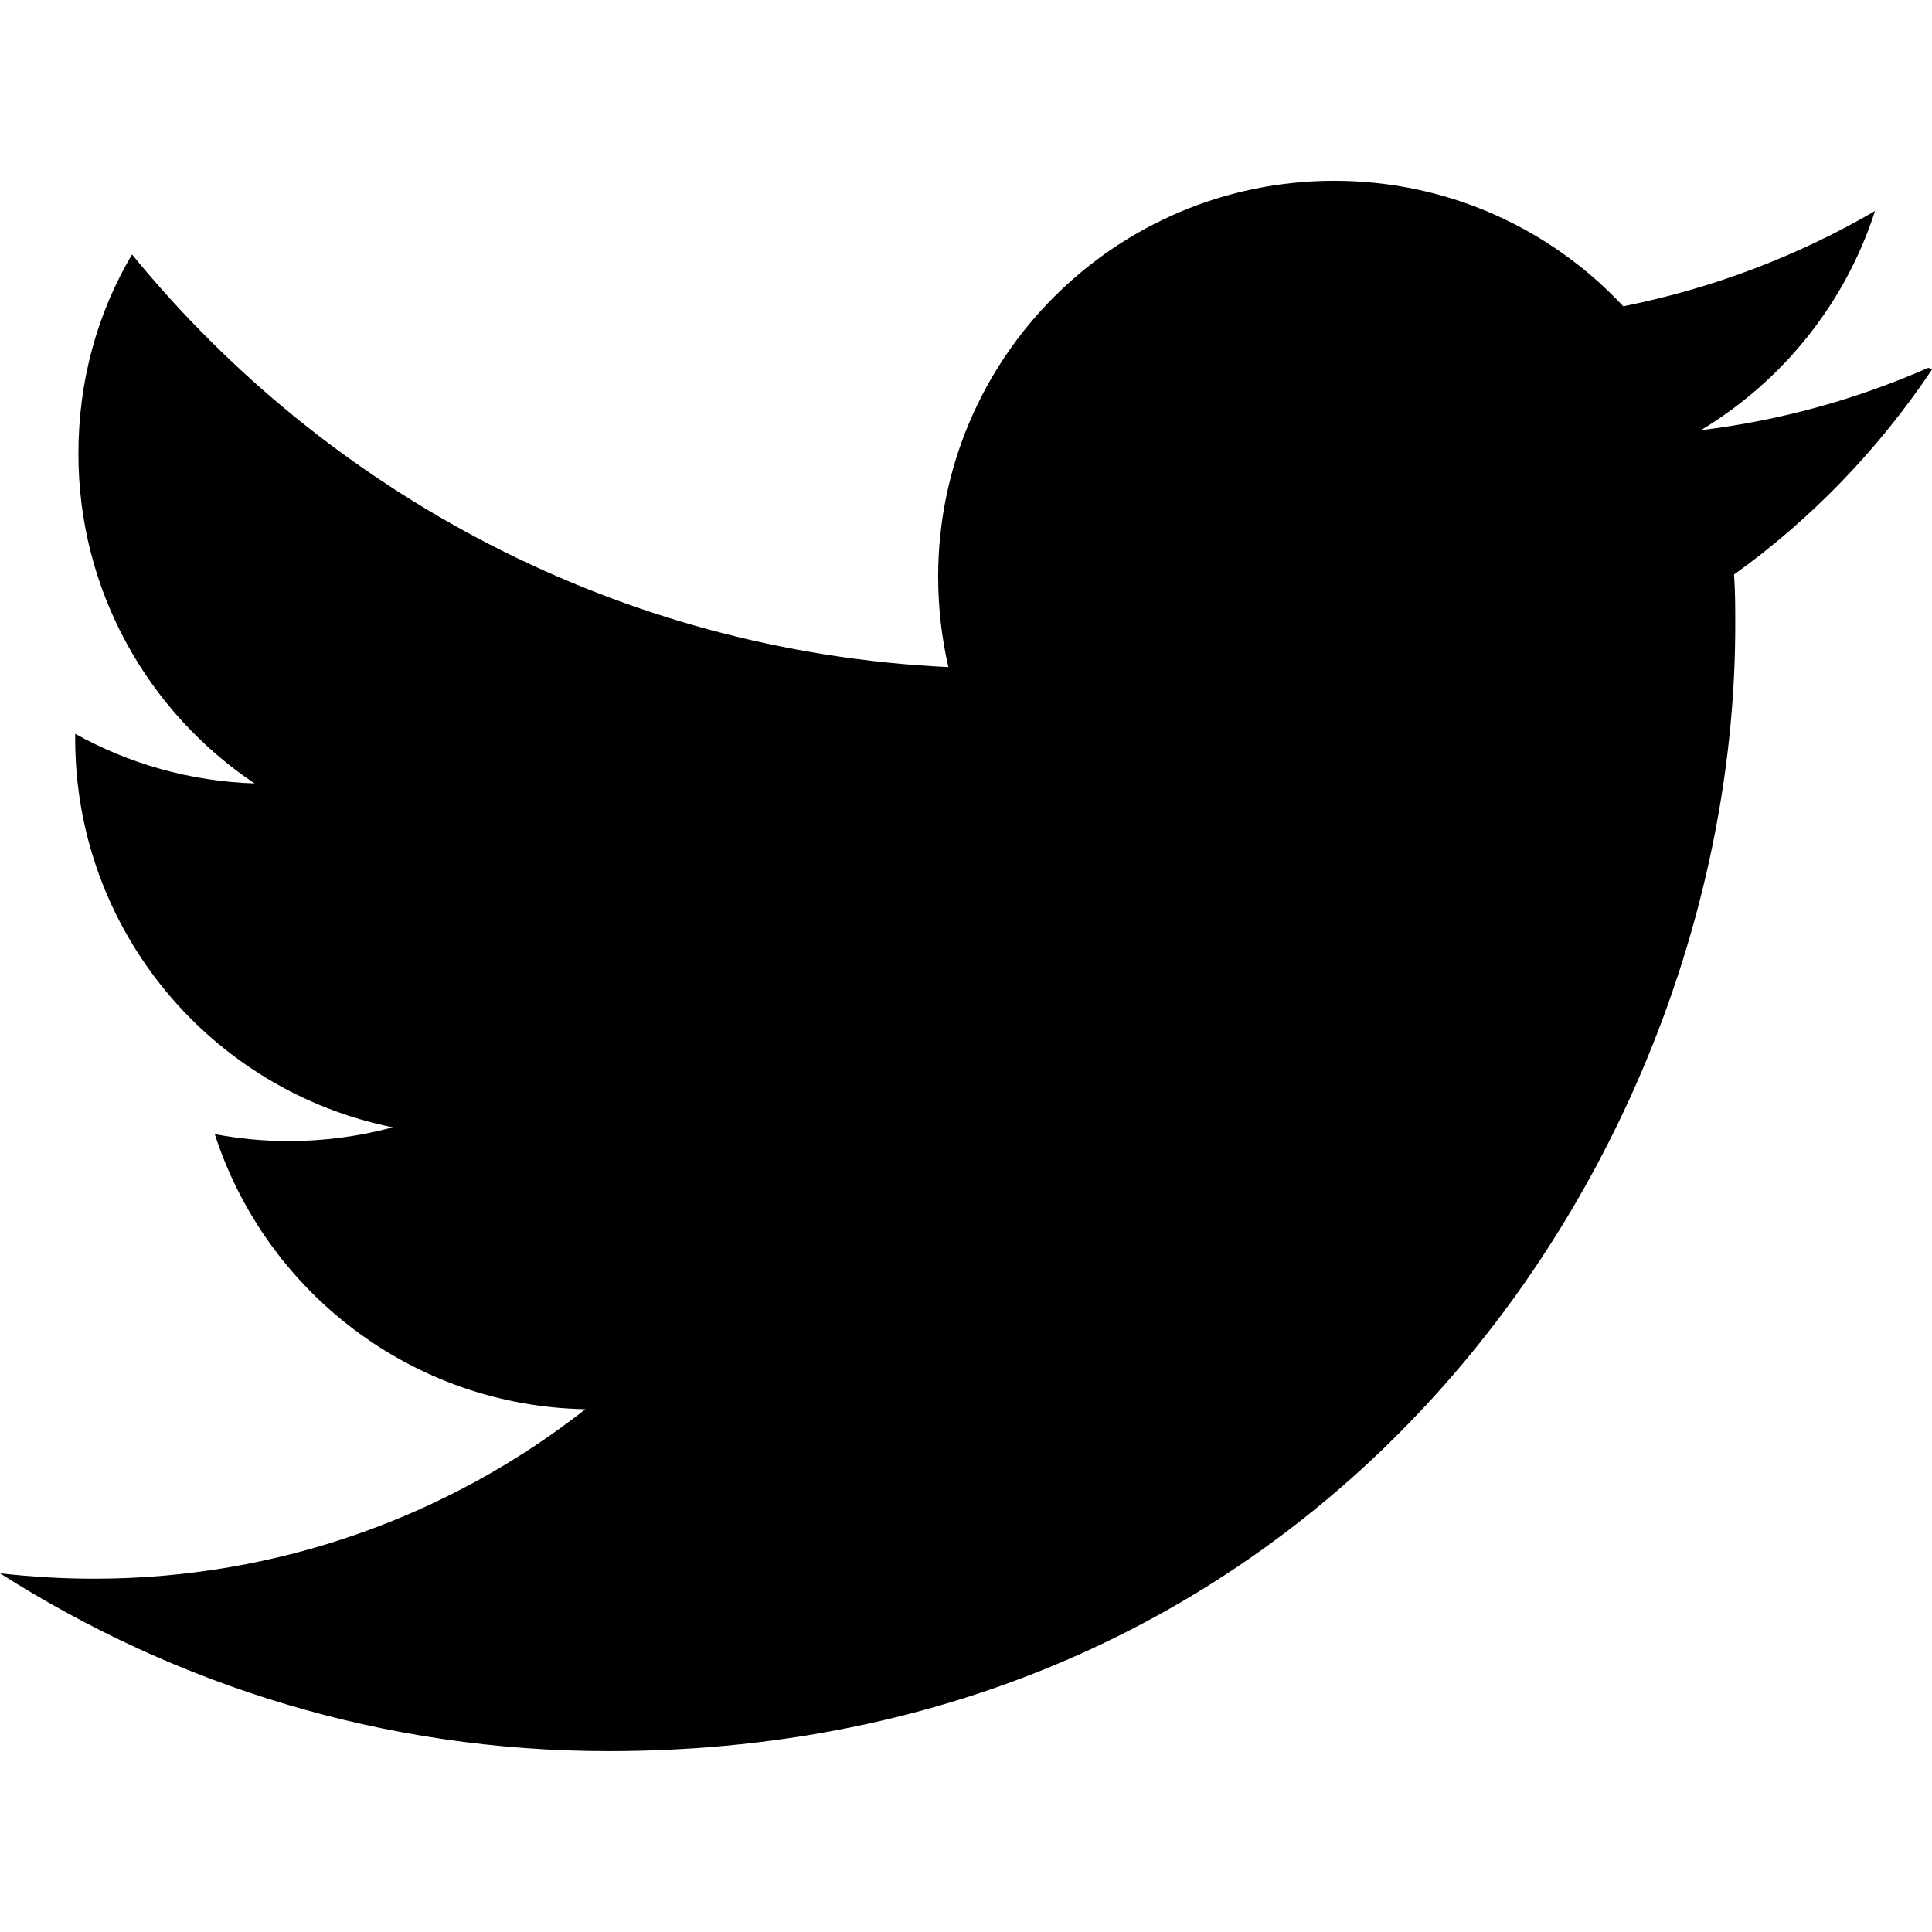
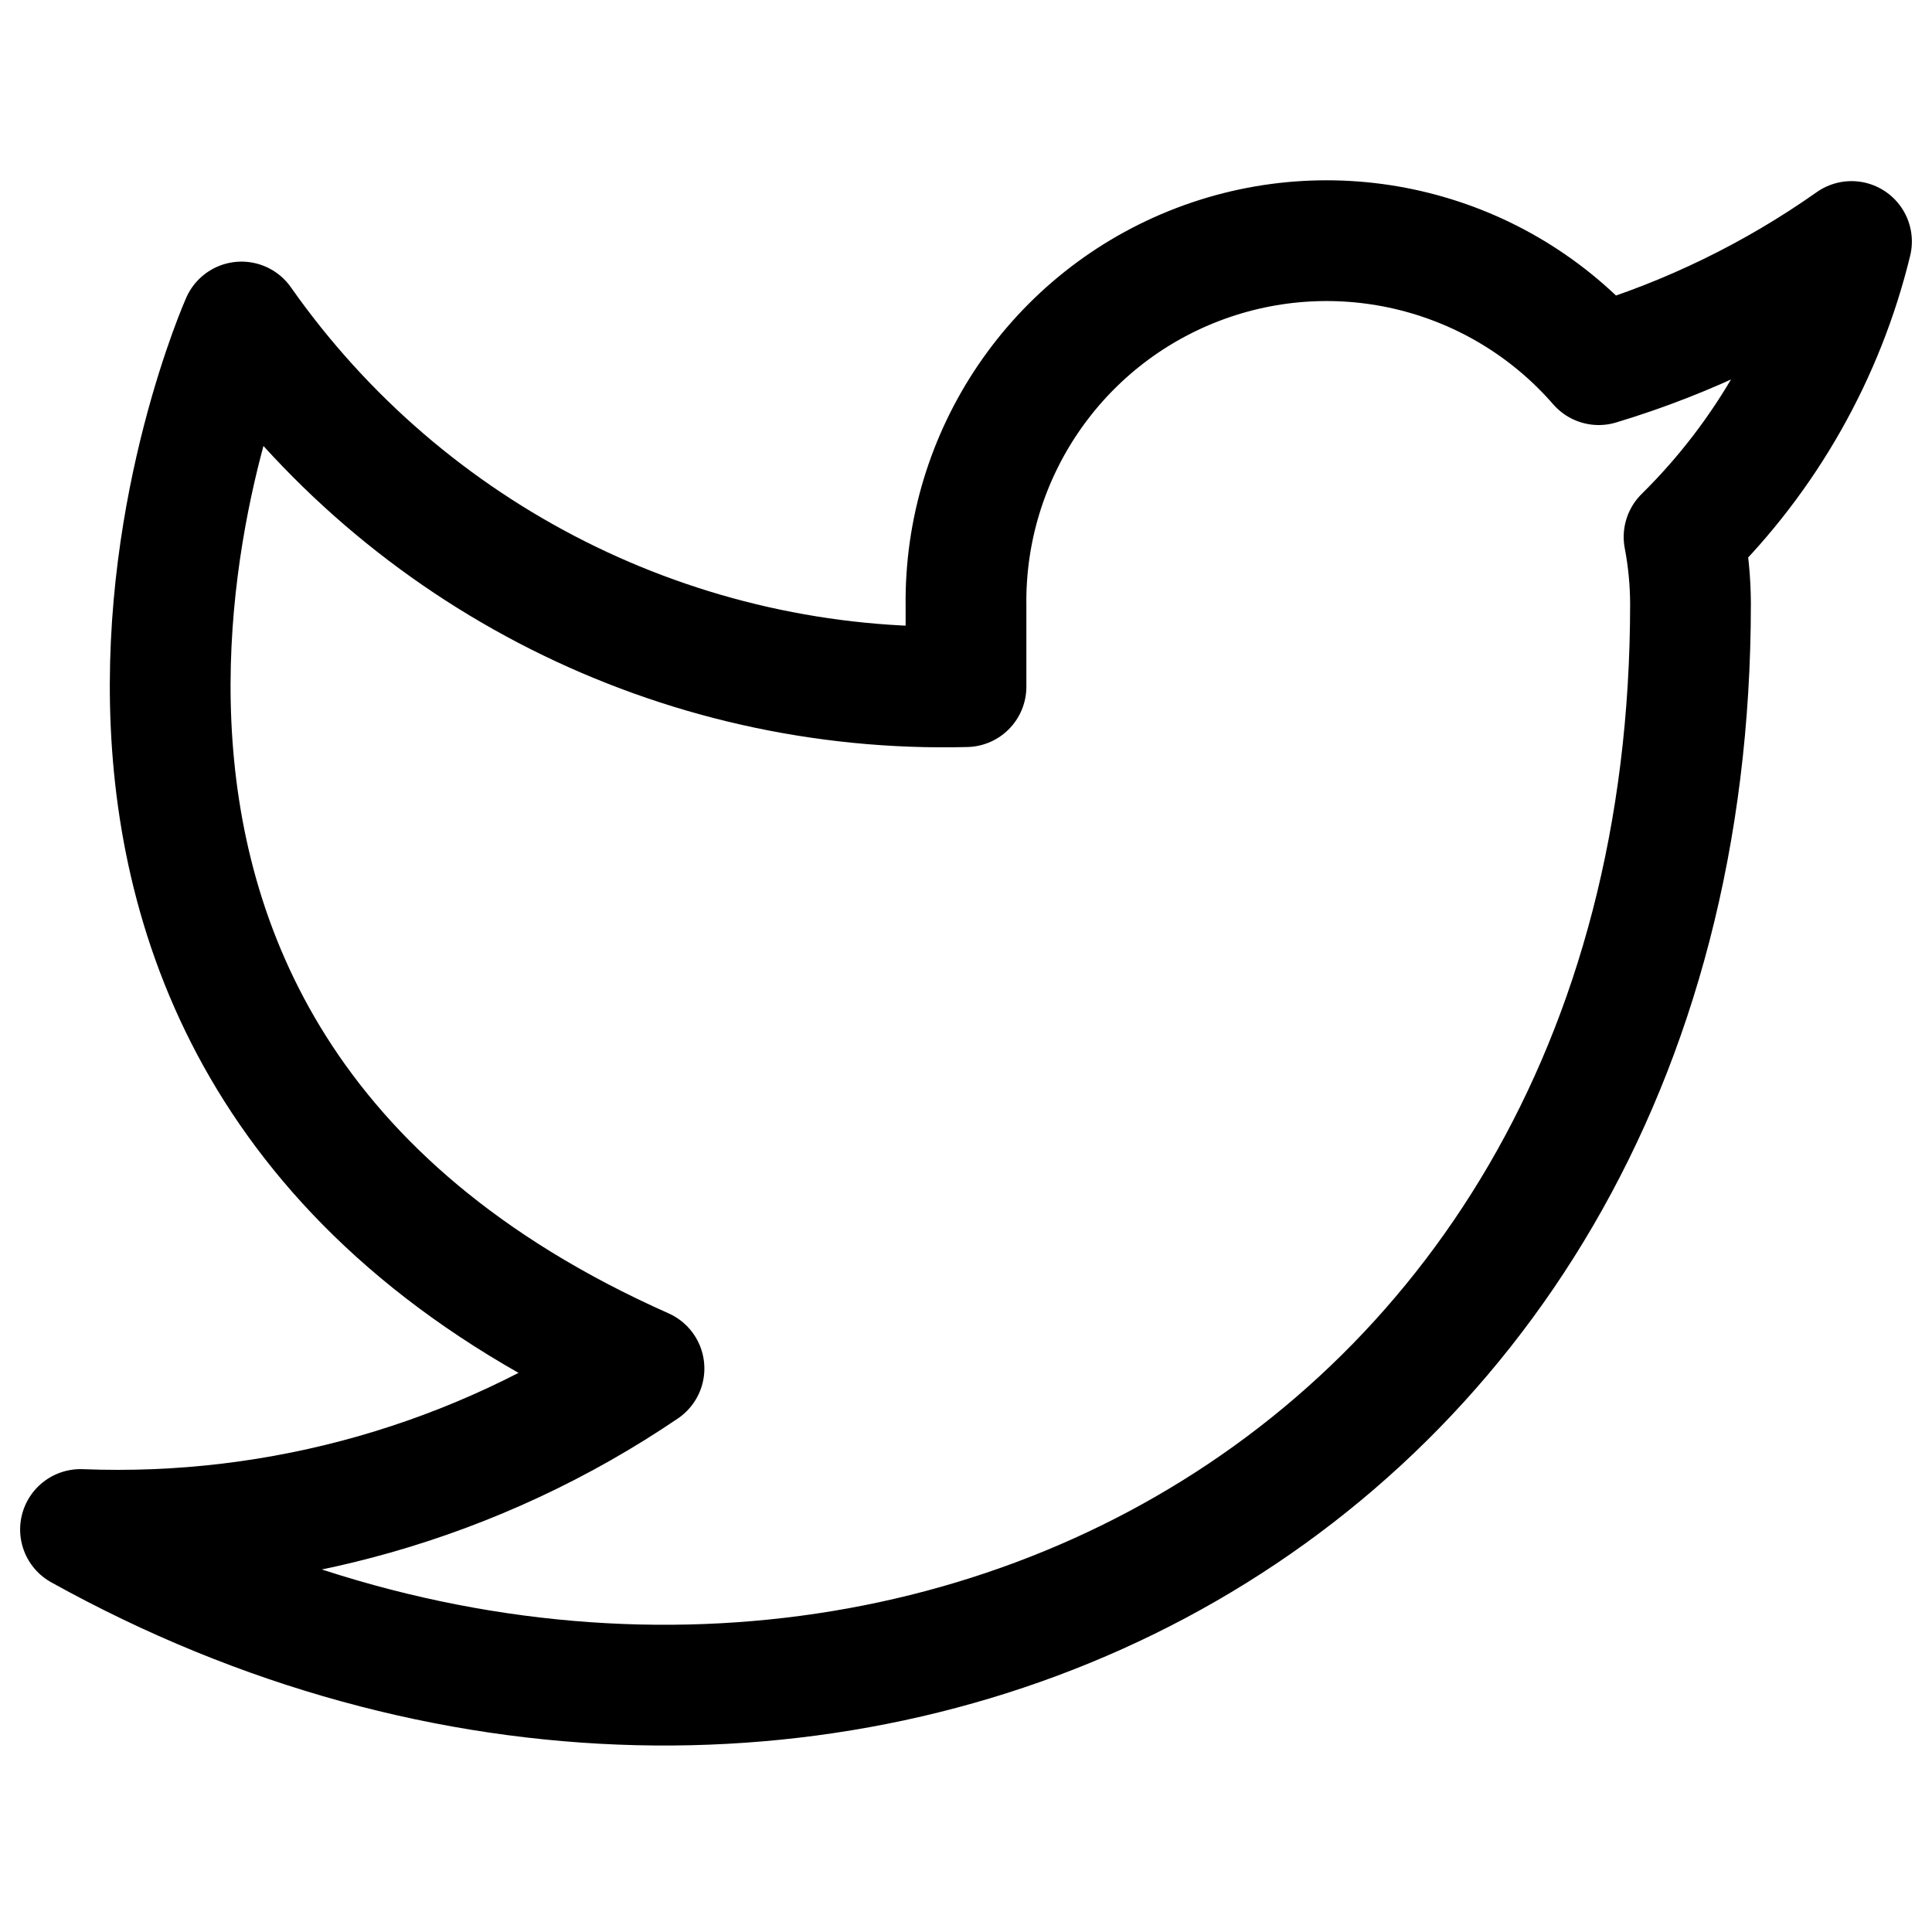
- <svg xmlns="http://www.w3.org/2000/svg" role="img" viewBox="0 0 24 24">
-   <path d="M23.954 4.569c-.885.389-1.83.654-2.825.775 1.014-.611 1.794-1.574 2.163-2.723-.951.555-2.005.959-3.127 1.184-.896-.959-2.173-1.559-3.591-1.559-2.717 0-4.92 2.203-4.92 4.917 0 .39.045.765.127 1.124C7.691 8.094 4.066 6.13 1.64 3.161c-.427.722-.666 1.561-.666 2.475 0 1.71.87 3.213 2.188 4.096-.807-.026-1.566-.248-2.228-.616v.061c0 2.385 1.693 4.374 3.946 4.827-.413.111-.849.171-1.296.171-.314 0-.615-.03-.916-.086.631 1.953 2.445 3.377 4.604 3.417-1.68 1.319-3.809 2.105-6.102 2.105-.39 0-.779-.023-1.17-.067 2.189 1.394 4.768 2.209 7.557 2.209 9.054 0 13.999-7.496 13.999-13.986 0-.209 0-.42-.015-.63.961-.689 1.8-1.56 2.46-2.548l-.047-.02z" />
+ <svg viewBox="0 0 24 24" stroke="currentColor" stroke-width="1.5" stroke-linecap="round" stroke-linejoin="round" fill="none" shape-rendering="geometricPrecision">
+   <path d="M23 3a10.9 10.9 0 01-3.14 1.53 4.48 4.48 0 00-7.86 3v1A10.66 10.66 0 013 4s-4 9 5 13a11.64 11.64 0 01-7 2c9 5 20 0 20-11.5a4.5 4.5 0 00-.08-.83A7.72 7.72 0 0023 3z" />
</svg>
